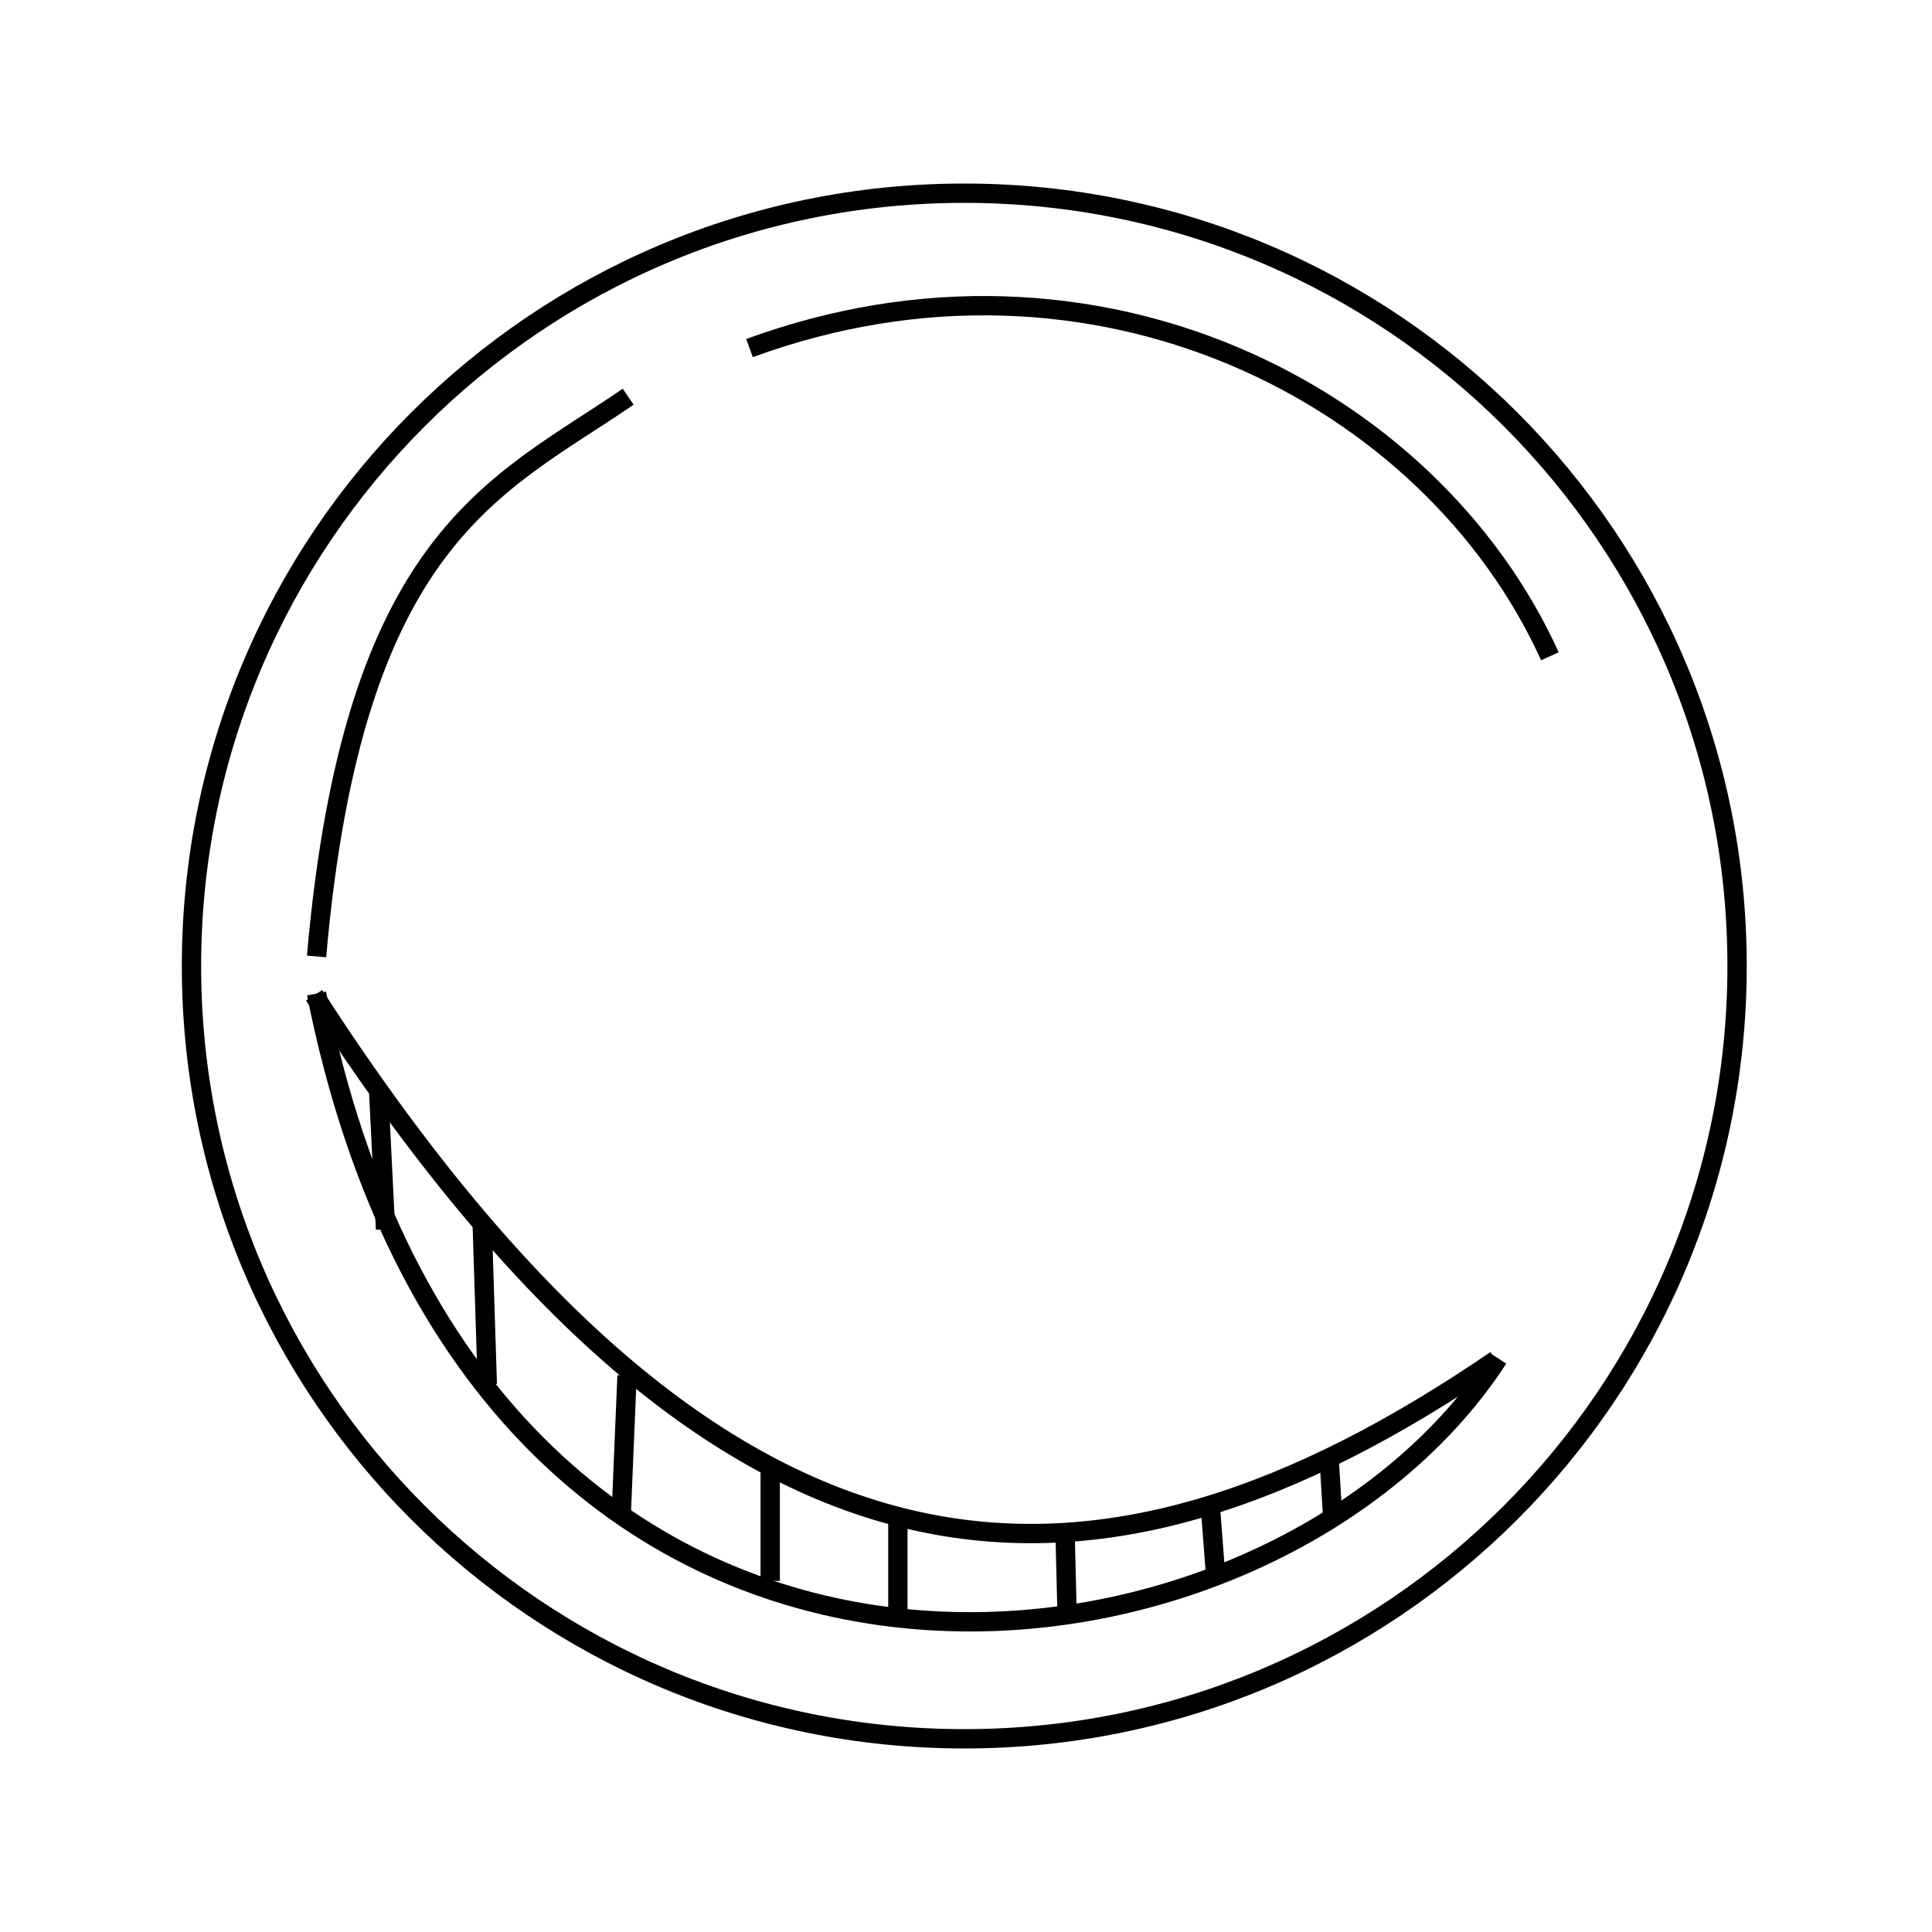
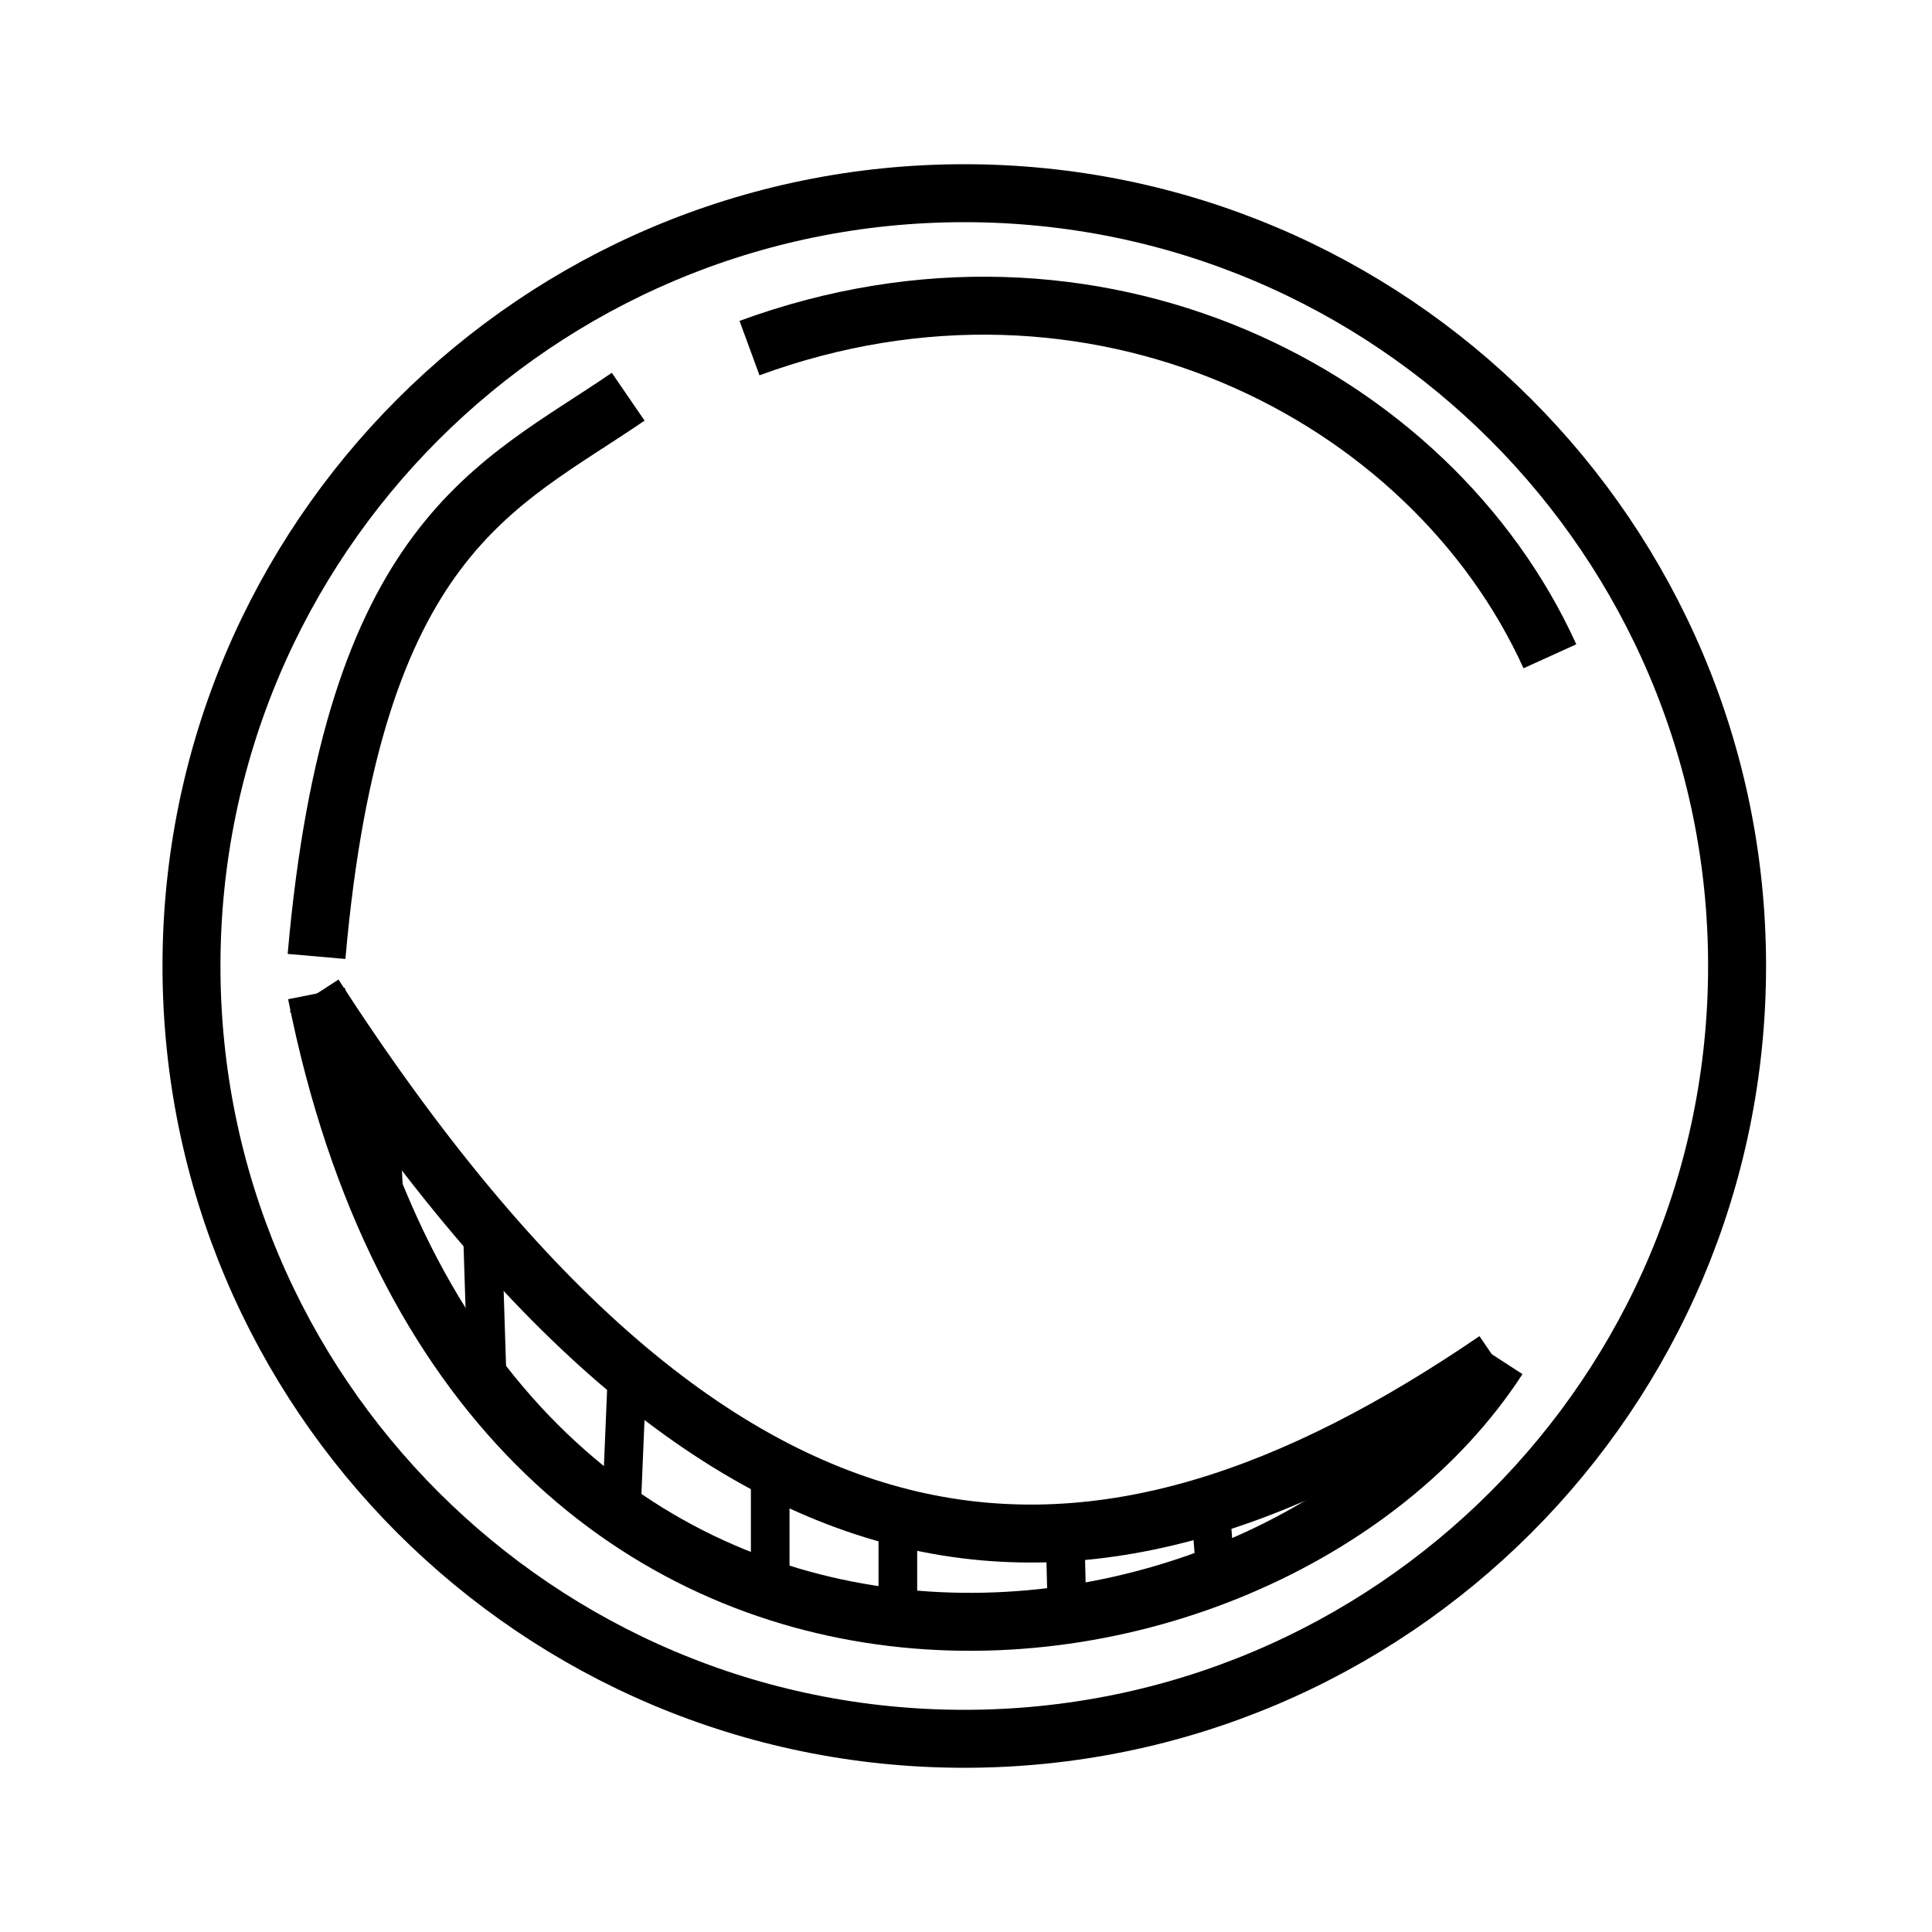
<svg xmlns="http://www.w3.org/2000/svg" width="100" height="100">
  <g>
-     <rect fill="none" id="canvas_background" height="102" width="102" y="-1" x="-1" />
+     <rect x="-1" y="-1" width="102" height="102" id="canvas_background" fill="none" />
  </g>
  <g>
-     <circle id="svg_1" fill="rgba(256,256,256,0)" stroke="black" r="40" cy="50" cx="49.911" />
-     <path id="svg_5" fill-opacity="null" stroke-opacity="null" stroke="black" fill="rgba(256,256,256,0)" />
-     <path id="svg_6" d="m80.223,33.969c-6.19,-13.631 -23.616,-22.485 -41.429,-15.952" fill-opacity="null" stroke-opacity="null" stroke="black" fill="rgba(256,256,256,0)" />
-     <path stroke="black" id="svg_7" d="m16.384,49.505c1.905,-21.739 9.329,-24.311 16.131,-28.971" fill-opacity="null" stroke-opacity="null" fill="rgba(256,256,256,0)" />
-     <path stroke="black" id="svg_8" d="m77.545,70.308c-12.024,18.528 -52.769,23.293 -61.161,-18.882" fill-opacity="null" stroke-opacity="null" fill="rgba(256,256,256,0)" />
-     <path stroke="black" id="svg_9" d="m77.422,70.398c-20.595,14.064 -39.734,14.275 -61.161,-18.882" fill-opacity="null" stroke-opacity="null" fill="rgba(256,256,256,0)" />
-     <line stroke="black" stroke-linecap="null" stroke-linejoin="null" id="svg_10" y2="63.628" x2="19.955" y1="56.469" x1="19.598" fill-opacity="null" stroke-opacity="null" stroke-width="null" fill="none" />
-     <line stroke-linecap="null" stroke-linejoin="null" id="svg_11" y2="71.648" x2="25.223" y1="63.255" x1="24.955" fill-opacity="null" stroke-opacity="null" stroke-width="null" stroke="black" fill="none" />
-     <line stroke="black" stroke-linecap="null" stroke-linejoin="null" id="svg_12" y2="78.692" x2="32.142" y1="71.201" x1="32.455" fill-opacity="null" stroke-opacity="null" stroke-width="null" fill="none" />
-     <line stroke-linecap="null" stroke-linejoin="null" id="svg_13" y2="81.826" x2="39.866" y1="75.844" x1="39.866" fill-opacity="null" stroke-opacity="null" stroke-width="null" stroke="black" fill="none" />
-     <line stroke-linecap="null" stroke-linejoin="null" id="svg_14" y2="83.433" x2="46.473" y1="78.612" x1="46.473" fill-opacity="null" stroke-opacity="null" stroke-width="null" stroke="black" fill="none" />
-     <line stroke-linecap="null" stroke-linejoin="null" id="svg_15" y2="83.165" x2="55.223" y1="79.594" x1="55.134" fill-opacity="null" stroke-opacity="null" stroke-width="null" stroke="black" fill="none" />
-     <line stroke-linecap="null" stroke-linejoin="null" id="svg_17" y2="81.29" x2="62.902" y1="77.808" x1="62.634" fill-opacity="null" stroke-opacity="null" stroke-width="null" stroke="black" fill="none" />
-     <line stroke-linecap="null" stroke-linejoin="null" id="svg_18" y2="78.433" x2="68.973" y1="75.487" x1="68.795" fill-opacity="null" stroke-opacity="null" stroke-width="null" stroke="black" fill="none" />
+     <circle stroke-width="3" cx="49.911" cy="50" r="40" stroke="black" fill="rgba(256,256,256,0)" id="svg_1" />
+     <path fill="rgba(256,256,256,0)" stroke="black" stroke-opacity="null" fill-opacity="null" id="svg_5" />
+     <path stroke-width="3" fill="rgba(256,256,256,0)" stroke="black" stroke-opacity="null" fill-opacity="null" d="m80.223,33.969c-6.19,-13.631 -23.616,-22.485 -41.429,-15.952" id="svg_6" />
+     <path stroke-width="3" fill="rgba(256,256,256,0)" stroke-opacity="null" fill-opacity="null" d="m16.384,49.505c1.905,-21.739 9.329,-24.311 16.131,-28.971" id="svg_7" stroke="black" />
+     <path stroke-width="3" fill="rgba(256,256,256,0)" stroke-opacity="null" fill-opacity="null" d="m77.545,70.308c-12.024,18.528 -52.769,23.293 -61.161,-18.882" id="svg_8" stroke="black" />
+     <path stroke-width="3" fill="rgba(256,256,256,0)" stroke-opacity="null" fill-opacity="null" d="m77.422,70.398c-20.595,14.064 -39.734,14.275 -61.161,-18.882" id="svg_9" stroke="black" />
+     <line fill="none" stroke-width="2" stroke-opacity="null" fill-opacity="null" x1="19.598" y1="56.469" x2="19.955" y2="63.628" id="svg_10" stroke-linejoin="null" stroke-linecap="null" stroke="black" />
+     <line fill="none" stroke="black" stroke-width="2" stroke-opacity="null" fill-opacity="null" x1="24.955" y1="63.255" x2="25.223" y2="71.648" id="svg_11" stroke-linejoin="null" stroke-linecap="null" />
+     <line fill="none" stroke-width="2" stroke-opacity="null" fill-opacity="null" x1="32.455" y1="71.201" x2="32.142" y2="78.692" id="svg_12" stroke-linejoin="null" stroke-linecap="null" stroke="black" />
+     <line fill="none" stroke="black" stroke-width="2" stroke-opacity="null" fill-opacity="null" x1="39.866" y1="75.844" x2="39.866" y2="81.826" id="svg_13" stroke-linejoin="null" stroke-linecap="null" />
+     <line fill="none" stroke="black" stroke-width="2" stroke-opacity="null" fill-opacity="null" x1="46.473" y1="78.612" x2="46.473" y2="83.433" id="svg_14" stroke-linejoin="null" stroke-linecap="null" />
+     <line fill="none" stroke="black" stroke-width="2" stroke-opacity="null" fill-opacity="null" x1="55.134" y1="79.594" x2="55.223" y2="83.165" id="svg_15" stroke-linejoin="null" stroke-linecap="null" />
+     <line fill="none" stroke="black" stroke-width="2" stroke-opacity="null" fill-opacity="null" x1="62.634" y1="77.808" x2="62.902" y2="81.29" id="svg_17" stroke-linejoin="null" stroke-linecap="null" />
+     <line fill="none" stroke="black" stroke-width="2" stroke-opacity="null" fill-opacity="null" x1="68.795" y1="75.487" x2="68.973" y2="78.433" id="svg_18" stroke-linejoin="null" stroke-linecap="null" />
  </g>
</svg>
